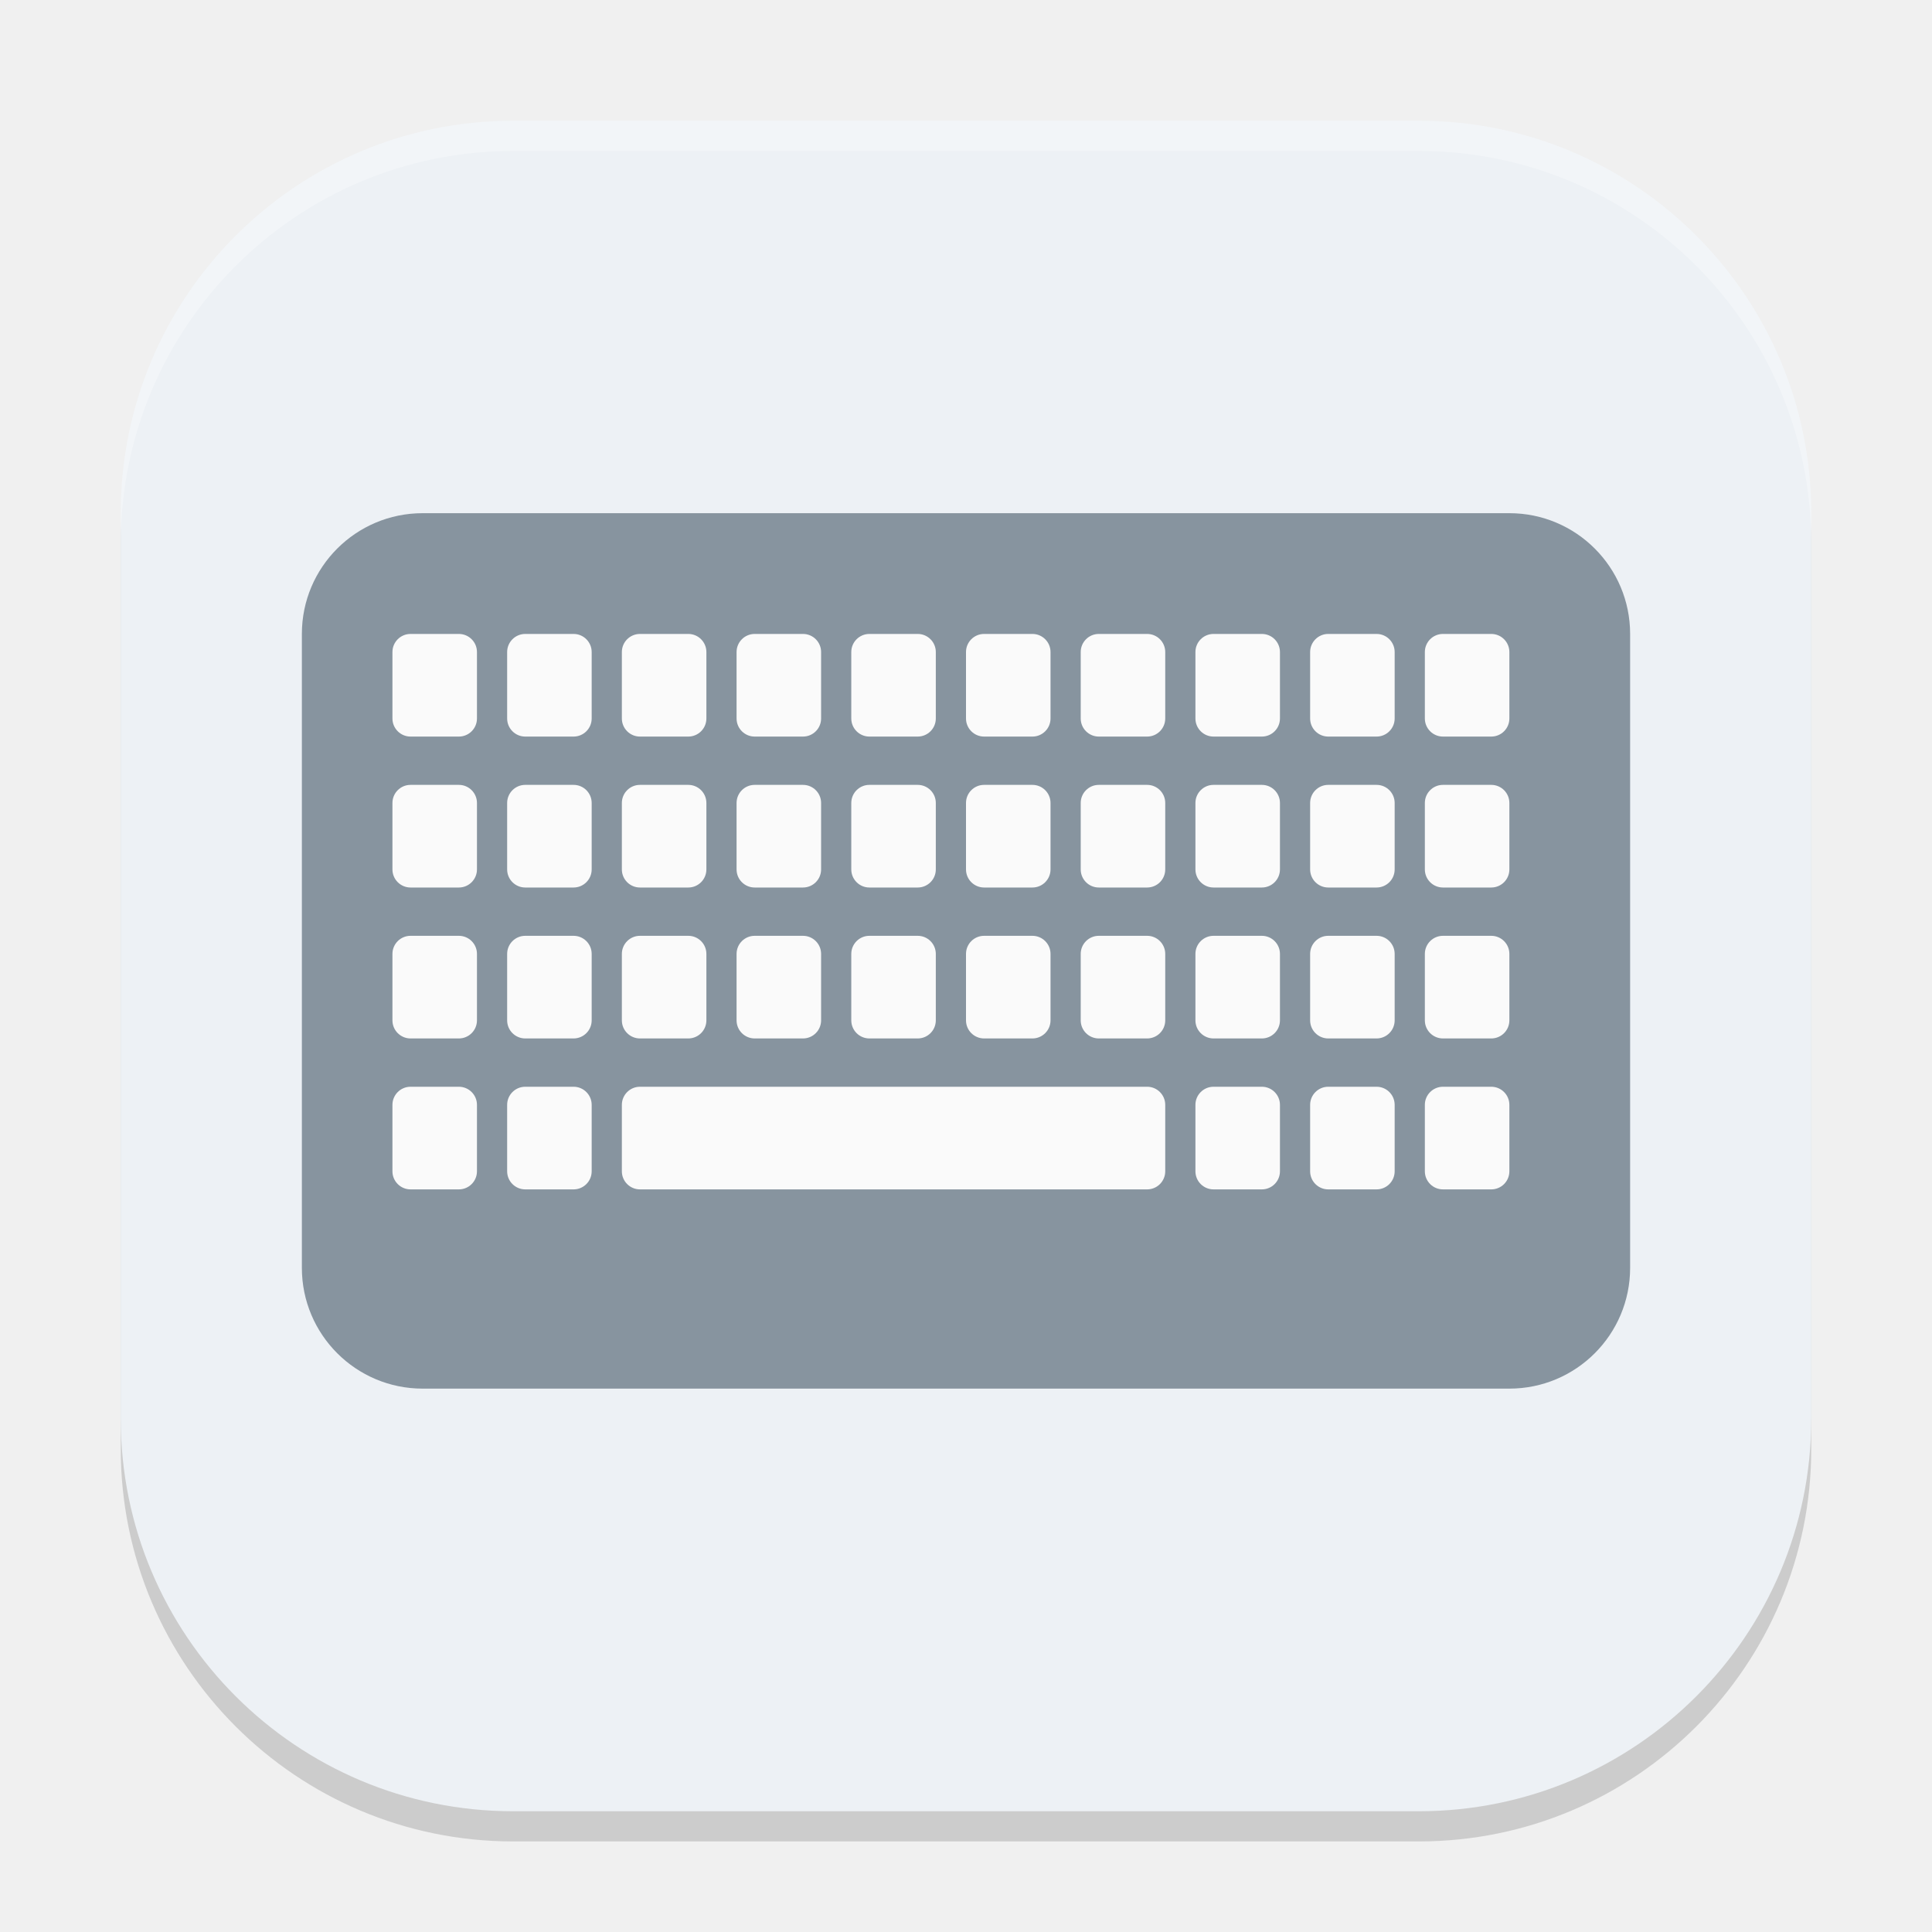
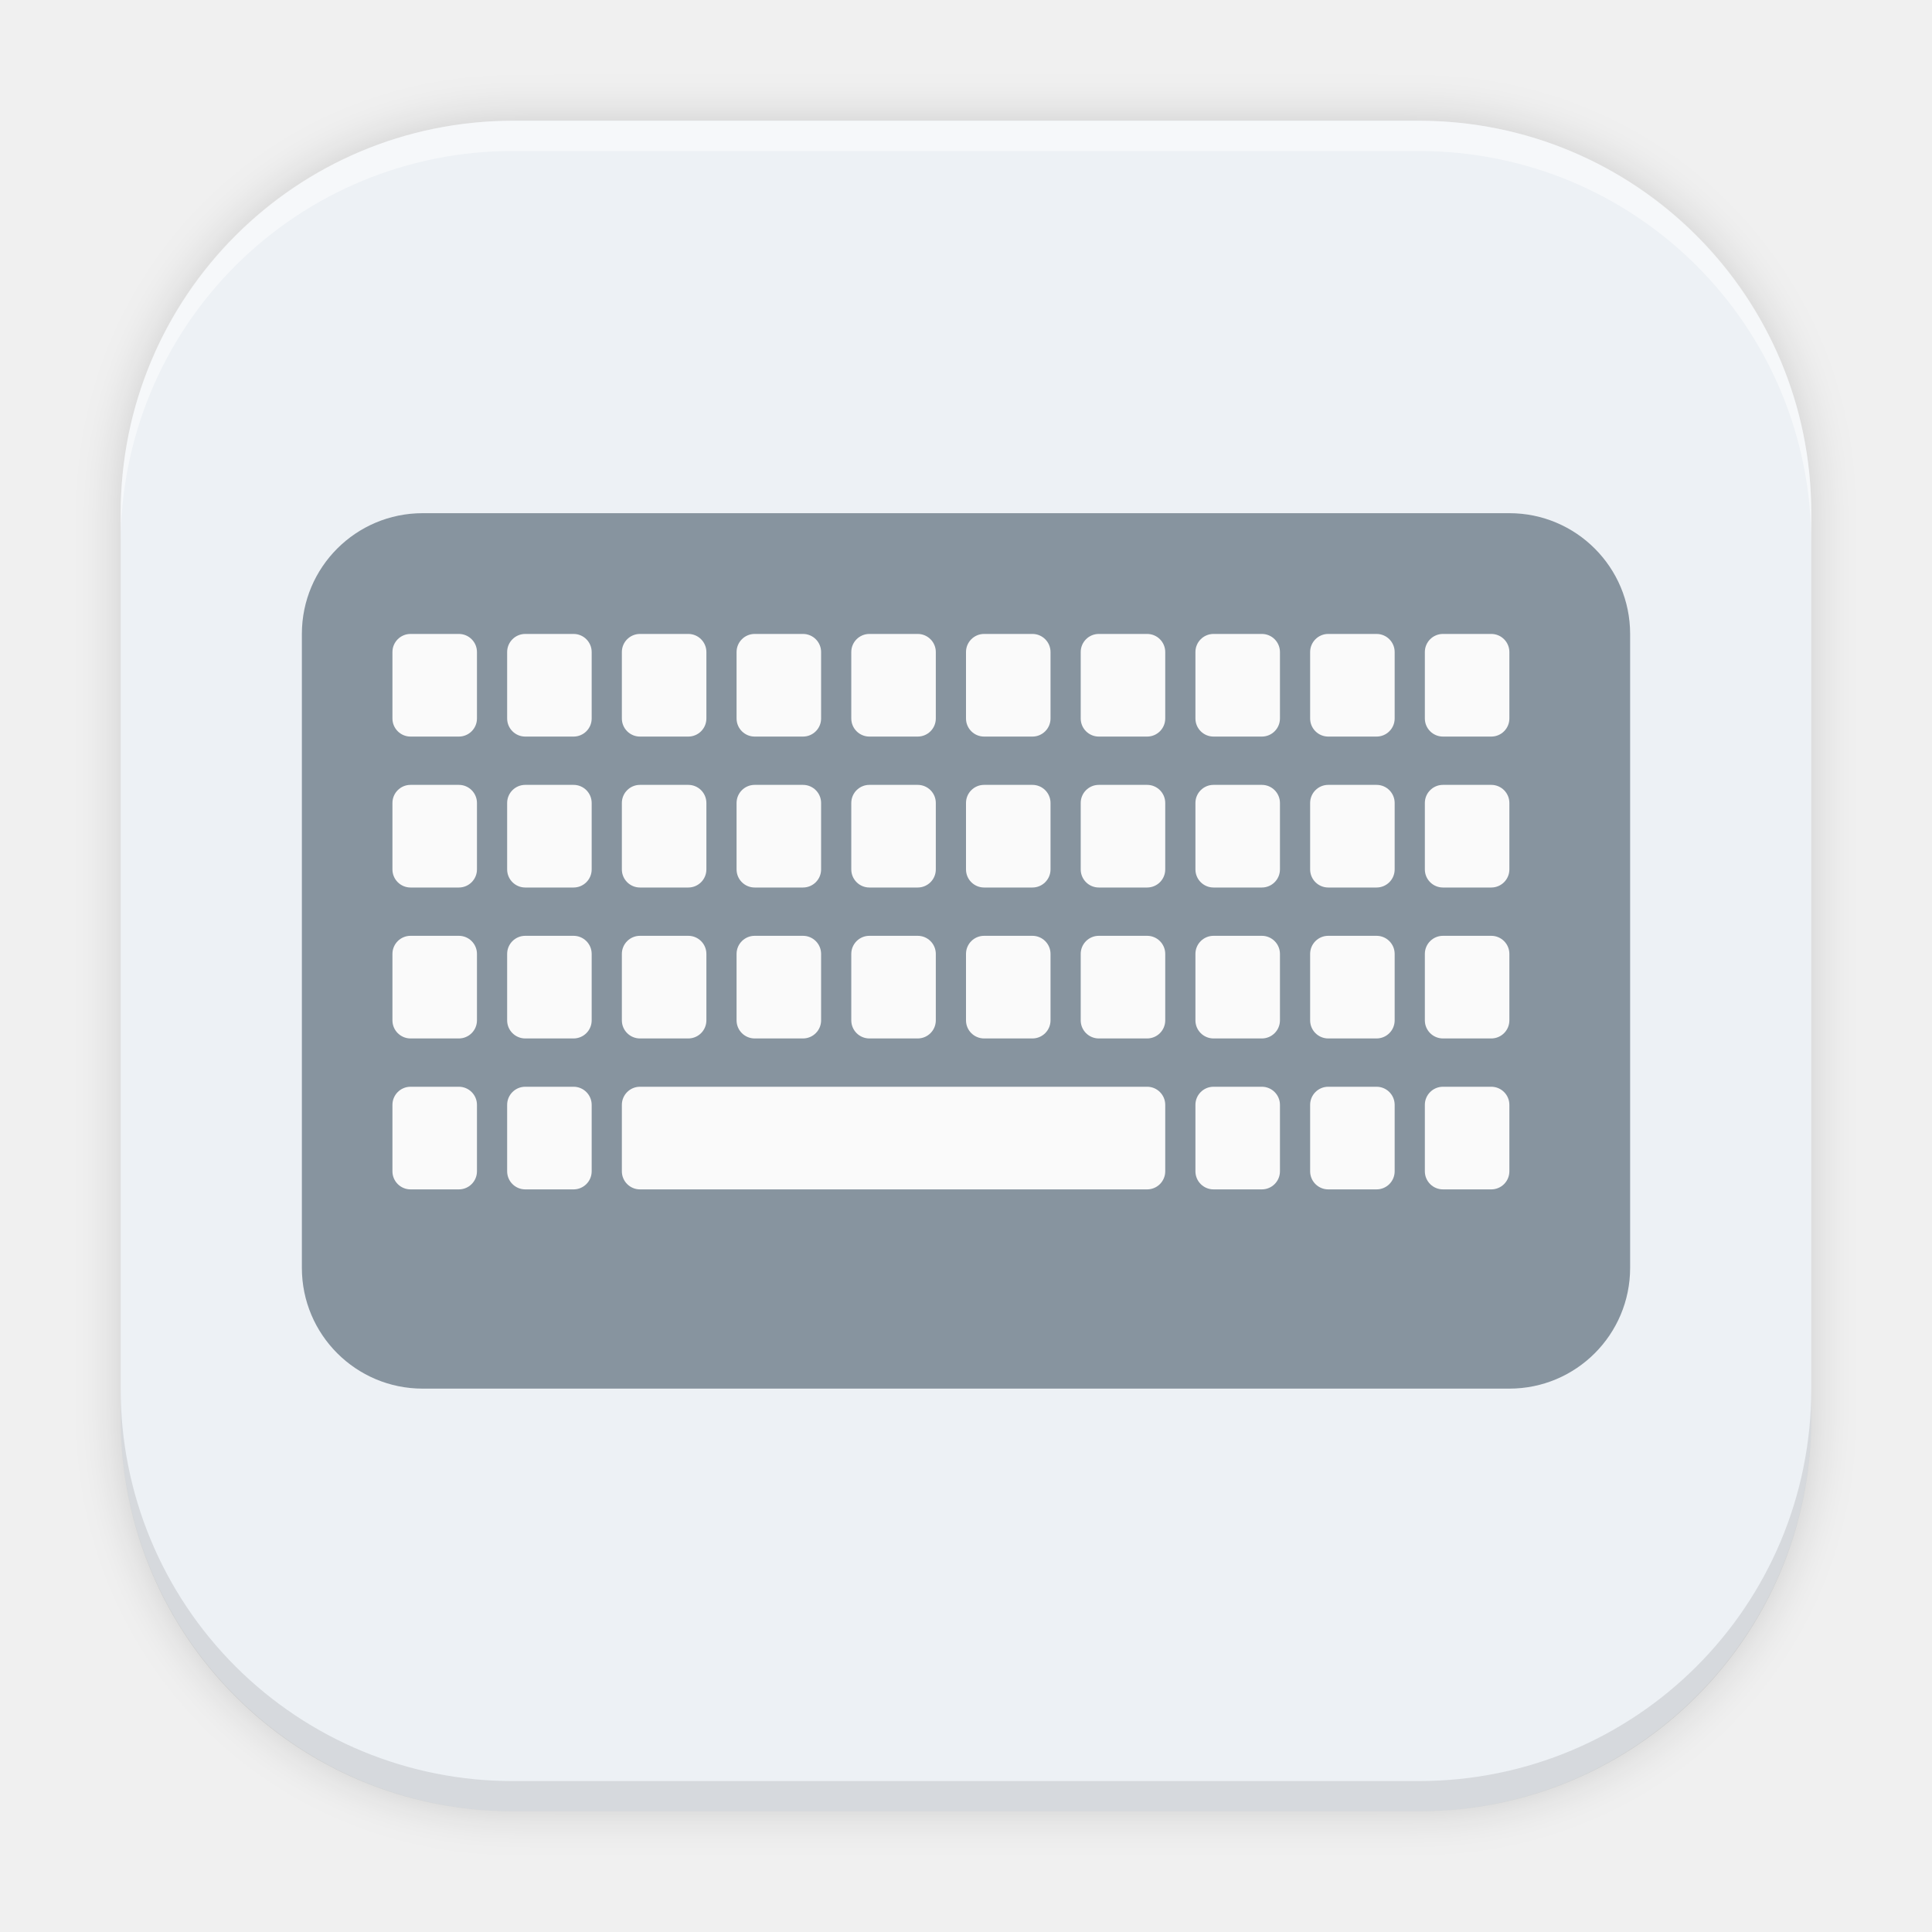
<svg xmlns="http://www.w3.org/2000/svg" width="64" height="64" viewBox="0 0 64 64">
-   <rect x="4" y="5" width="56" height="56" rx="13" fill="#000" opacity=".15" />
-   <rect x="4" y="4" width="56" height="56" rx="13" fill="#edf1f5" />
-   <rect x="10" y="17" width="44" height="29" rx="4" fill="#87949f" />
-   <rect x="13.0" y="21" width="2.8" height="3.4" rx=".6" fill="#fafafa" />
-   <rect x="16.8" y="21" width="2.8" height="3.4" rx=".6" fill="#fafafa" />
-   <rect x="20.6" y="21" width="2.8" height="3.4" rx=".6" fill="#fafafa" />
-   <rect x="24.4" y="21" width="2.8" height="3.4" rx=".6" fill="#fafafa" />
-   <rect x="28.2" y="21" width="2.8" height="3.4" rx=".6" fill="#fafafa" />
-   <rect x="32.0" y="21" width="2.8" height="3.4" rx=".6" fill="#fafafa" />
-   <rect x="35.8" y="21" width="2.8" height="3.4" rx=".6" fill="#fafafa" />
-   <rect x="39.6" y="21" width="2.8" height="3.4" rx=".6" fill="#fafafa" />
-   <rect x="43.4" y="21" width="2.8" height="3.4" rx=".6" fill="#fafafa" />
-   <rect x="47.2" y="21" width="2.8" height="3.4" rx=".6" fill="#fafafa" />
-   <rect x="13.0" y="26" width="2.8" height="3.4" rx=".6" fill="#fafafa" />
-   <rect x="16.8" y="26" width="2.8" height="3.4" rx=".6" fill="#fafafa" />
-   <rect x="20.6" y="26" width="2.8" height="3.4" rx=".6" fill="#fafafa" />
-   <rect x="24.4" y="26" width="2.8" height="3.4" rx=".6" fill="#fafafa" />
-   <rect x="28.2" y="26" width="2.8" height="3.4" rx=".6" fill="#fafafa" />
-   <rect x="32.0" y="26" width="2.8" height="3.4" rx=".6" fill="#fafafa" />
-   <rect x="35.8" y="26" width="2.8" height="3.4" rx=".6" fill="#fafafa" />
-   <rect x="39.6" y="26" width="2.8" height="3.4" rx=".6" fill="#fafafa" />
-   <rect x="43.4" y="26" width="2.8" height="3.4" rx=".6" fill="#fafafa" />
-   <rect x="47.2" y="26" width="2.8" height="3.4" rx=".6" fill="#fafafa" />
-   <rect x="13.0" y="31" width="2.8" height="3.4" rx=".6" fill="#fafafa" />
-   <rect x="16.8" y="31" width="2.8" height="3.4" rx=".6" fill="#fafafa" />
-   <rect x="20.6" y="31" width="2.8" height="3.4" rx=".6" fill="#fafafa" />
-   <rect x="24.4" y="31" width="2.8" height="3.4" rx=".6" fill="#fafafa" />
-   <rect x="28.2" y="31" width="2.8" height="3.4" rx=".6" fill="#fafafa" />
-   <rect x="32.0" y="31" width="2.8" height="3.4" rx=".6" fill="#fafafa" />
-   <rect x="35.8" y="31" width="2.8" height="3.4" rx=".6" fill="#fafafa" />
-   <rect x="39.6" y="31" width="2.8" height="3.4" rx=".6" fill="#fafafa" />
-   <rect x="43.4" y="31" width="2.8" height="3.4" rx=".6" fill="#fafafa" />
-   <rect x="47.2" y="31" width="2.8" height="3.4" rx=".6" fill="#fafafa" />
-   <rect x="13.0" y="36" width="2.8" height="3.4" rx=".6" fill="#fafafa" />
-   <rect x="16.8" y="36" width="2.8" height="3.4" rx=".6" fill="#fafafa" />
-   <rect x="39.6" y="36" width="2.8" height="3.4" rx=".6" fill="#fafafa" />
-   <rect x="43.4" y="36" width="2.8" height="3.4" rx=".6" fill="#fafafa" />
-   <rect x="47.2" y="36" width="2.8" height="3.4" rx=".6" fill="#fafafa" />
-   <rect x="20.6" y="36" width="18" height="3.4" rx=".6" fill="#fafafa" />
-   <path d="M4 18v-1A13 13 0 0 1 17 4h30a13 13 0 0 1 13 13v1A13 13 0 0 0 47 5H17A13 13 0 0 0 4 18" fill="#fff" opacity=".3" />
+   <defs>
+     <filter id="colloidPlateShadow" x="-.1" y="-.1" width="1.2" height="1.2" color-interpolation-filters="sRGB">
+       <feGaussianBlur stdDeviation="0.75" />
+     </filter>
+   </defs>
+   <rect x="4" y="3.969" width="56.002" height="56.002" rx="13.002" ry="13.002" fill="#000" opacity=".15" filter="url(#colloidPlateShadow)" />
+   <svg width="64" height="64" viewBox="0 0 64 64" x="0" y="0">
+     <rect x="4" y="4" width="56" height="56" rx="13" fill="#edf1f5" />
+     <rect x="10" y="17" width="44" height="29" rx="4" fill="#87949f" />
+     <rect x="13.0" y="21" width="2.8" height="3.4" rx=".6" fill="#fafafa" />
+     <rect x="16.8" y="21" width="2.8" height="3.4" rx=".6" fill="#fafafa" />
+     <rect x="20.6" y="21" width="2.8" height="3.4" rx=".6" fill="#fafafa" />
+     <rect x="24.4" y="21" width="2.8" height="3.4" rx=".6" fill="#fafafa" />
+     <rect x="28.2" y="21" width="2.8" height="3.4" rx=".6" fill="#fafafa" />
+     <rect x="32.0" y="21" width="2.8" height="3.4" rx=".6" fill="#fafafa" />
+     <rect x="35.8" y="21" width="2.8" height="3.4" rx=".6" fill="#fafafa" />
+     <rect x="39.6" y="21" width="2.8" height="3.4" rx=".6" fill="#fafafa" />
+     <rect x="43.4" y="21" width="2.8" height="3.4" rx=".6" fill="#fafafa" />
+     <rect x="47.2" y="21" width="2.8" height="3.4" rx=".6" fill="#fafafa" />
+     <rect x="13.0" y="26" width="2.8" height="3.4" rx=".6" fill="#fafafa" />
+     <rect x="16.8" y="26" width="2.8" height="3.4" rx=".6" fill="#fafafa" />
+     <rect x="20.6" y="26" width="2.8" height="3.4" rx=".6" fill="#fafafa" />
+     <rect x="24.4" y="26" width="2.8" height="3.4" rx=".6" fill="#fafafa" />
+     <rect x="28.2" y="26" width="2.8" height="3.4" rx=".6" fill="#fafafa" />
+     <rect x="32.0" y="26" width="2.8" height="3.4" rx=".6" fill="#fafafa" />
+     <rect x="35.8" y="26" width="2.8" height="3.4" rx=".6" fill="#fafafa" />
+     <rect x="39.6" y="26" width="2.8" height="3.4" rx=".6" fill="#fafafa" />
+     <rect x="43.4" y="26" width="2.8" height="3.4" rx=".6" fill="#fafafa" />
+     <rect x="47.2" y="26" width="2.8" height="3.4" rx=".6" fill="#fafafa" />
+     <rect x="13.0" y="31" width="2.8" height="3.4" rx=".6" fill="#fafafa" />
+     <rect x="16.8" y="31" width="2.8" height="3.4" rx=".6" fill="#fafafa" />
+     <rect x="20.6" y="31" width="2.8" height="3.4" rx=".6" fill="#fafafa" />
+     <rect x="24.4" y="31" width="2.8" height="3.4" rx=".6" fill="#fafafa" />
+     <rect x="28.2" y="31" width="2.8" height="3.4" rx=".6" fill="#fafafa" />
+     <rect x="32.0" y="31" width="2.8" height="3.4" rx=".6" fill="#fafafa" />
+     <rect x="35.8" y="31" width="2.8" height="3.4" rx=".6" fill="#fafafa" />
+     <rect x="39.6" y="31" width="2.8" height="3.4" rx=".6" fill="#fafafa" />
+     <rect x="43.4" y="31" width="2.8" height="3.4" rx=".6" fill="#fafafa" />
+     <rect x="47.2" y="31" width="2.8" height="3.4" rx=".6" fill="#fafafa" />
+     <rect x="13.0" y="36" width="2.8" height="3.4" rx=".6" fill="#fafafa" />
+     <rect x="16.8" y="36" width="2.8" height="3.4" rx=".6" fill="#fafafa" />
+     <rect x="39.6" y="36" width="2.8" height="3.4" rx=".6" fill="#fafafa" />
+     <rect x="43.4" y="36" width="2.8" height="3.4" rx=".6" fill="#fafafa" />
+     <rect x="47.2" y="36" width="2.8" height="3.4" rx=".6" fill="#fafafa" />
+     <rect x="20.6" y="36" width="18" height="3.4" rx=".6" fill="#fafafa" />
+   </svg>
+   <path d="M3.998 45.998v1c0 7.203 5.8 13.004 13.004 13.004h29.996c7.203 0 13.004-5.8 13.004-13.004v-1c0 7.203-5.8 13.002-13.004 13.002H17.002A12.975 12.975 0 0 1 3.998 45.998" opacity=".1" />
+   <path fill="#fff" d="M3.998 18.004v-1C3.998 9.801 9.798 4 17.002 4h29.996c7.203 0 13.004 5.8 13.004 13.004v1c0-7.203-5.8-13.002-13.004-13.002H17.002A12.975 12.975 0 0 0 3.998 18.004" opacity=".5" />
</svg>
